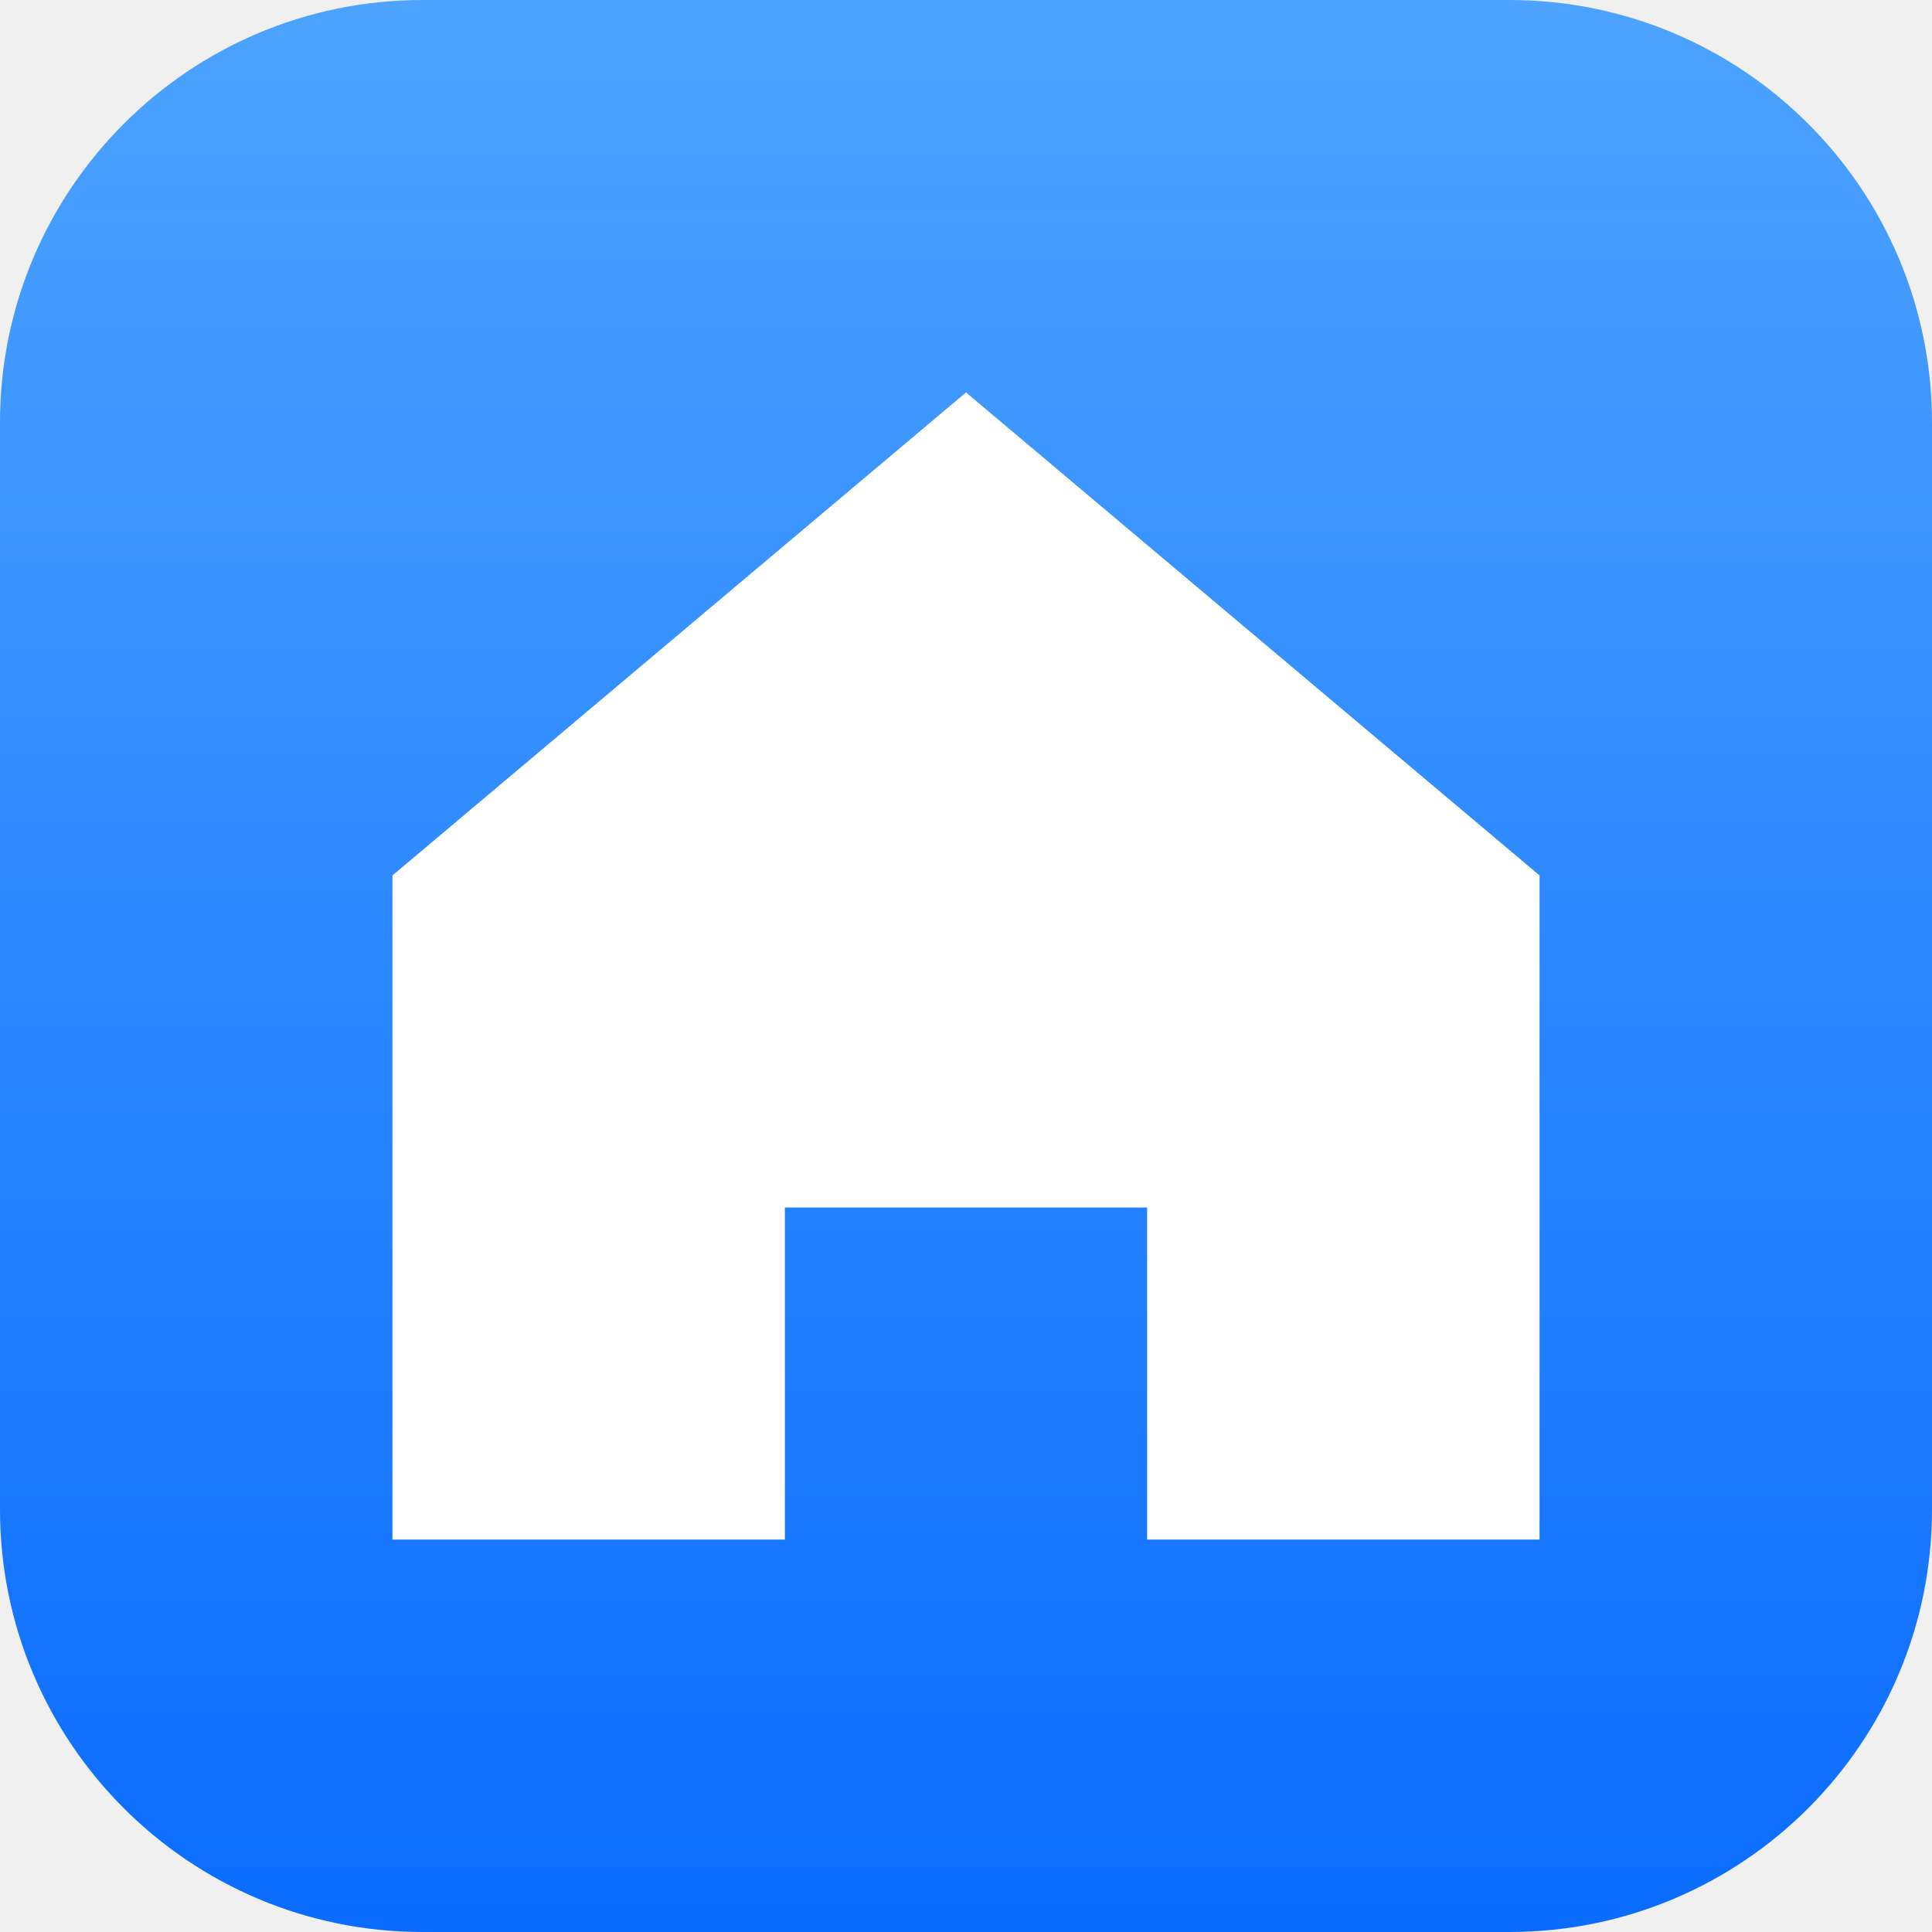
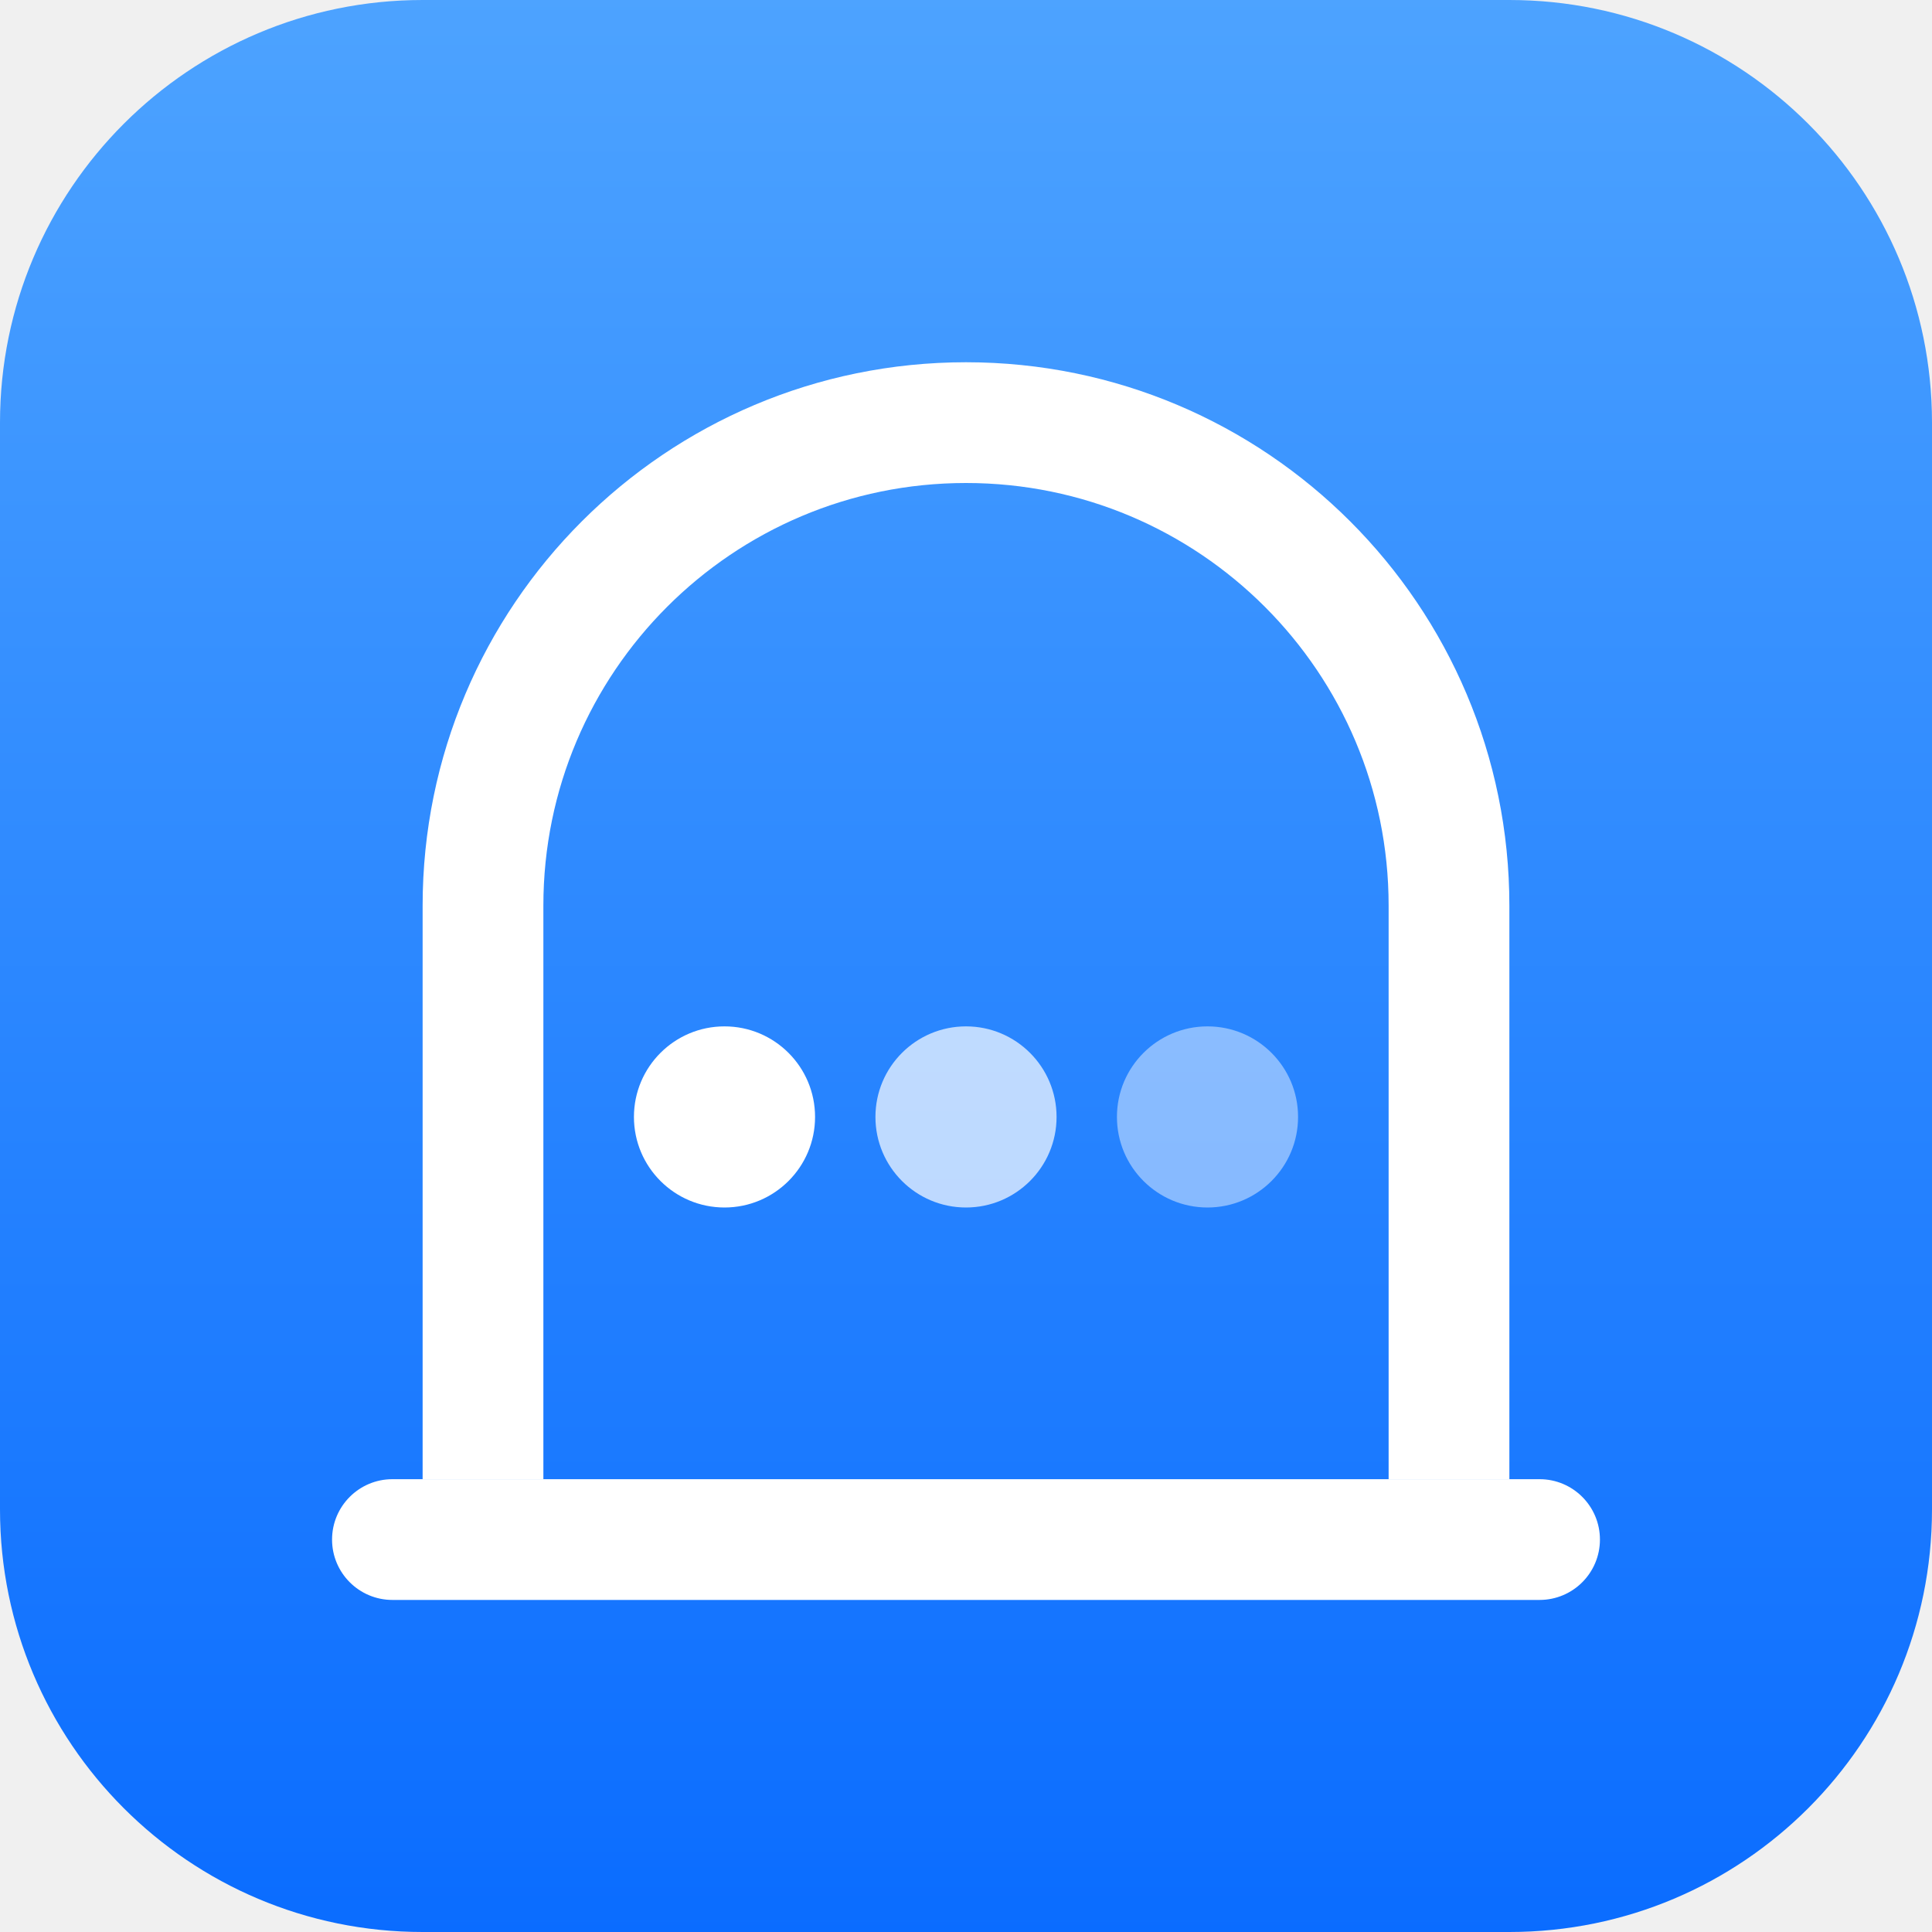
- <svg xmlns="http://www.w3.org/2000/svg" viewBox="0 0 64 64">
+ <svg xmlns="http://www.w3.org/2000/svg" viewBox="0 0 128 128" role="img" aria-label="Atrium">
  <defs>
-     <linearGradient id="g" x1="0" y1="0" x2="0" y2="1">
+     <linearGradient id="bg" x1="0" y1="0" x2="0" y2="1">
      <stop offset="0" stop-color="#4da3ff" />
      <stop offset="1" stop-color="#0a6cff" />
    </linearGradient>
  </defs>
-   <rect width="64" height="64" rx="14" fill="url(#g)" />
-   <path d="M32 13 L51 29 V51 H38 V40 H26 V51 H13 V29 Z" fill="#fff" />
+   <rect width="128" height="128" rx="28" fill="url(#bg)" />
+   <path d="M32 98 V60 A32 32 0 0 1 96 60 V98" fill="none" stroke="#fff" stroke-width="8" stroke-linejoin="round" />
+   <rect x="22" y="98" width="84" height="8" rx="4" fill="#fff" />
+   <circle cx="48" cy="74" r="6" fill="#fff" />
+   <circle cx="64" cy="74" r="6" fill="#fff" opacity=".7" />
+   <circle cx="80" cy="74" r="6" fill="#fff" opacity=".45" />
</svg>
